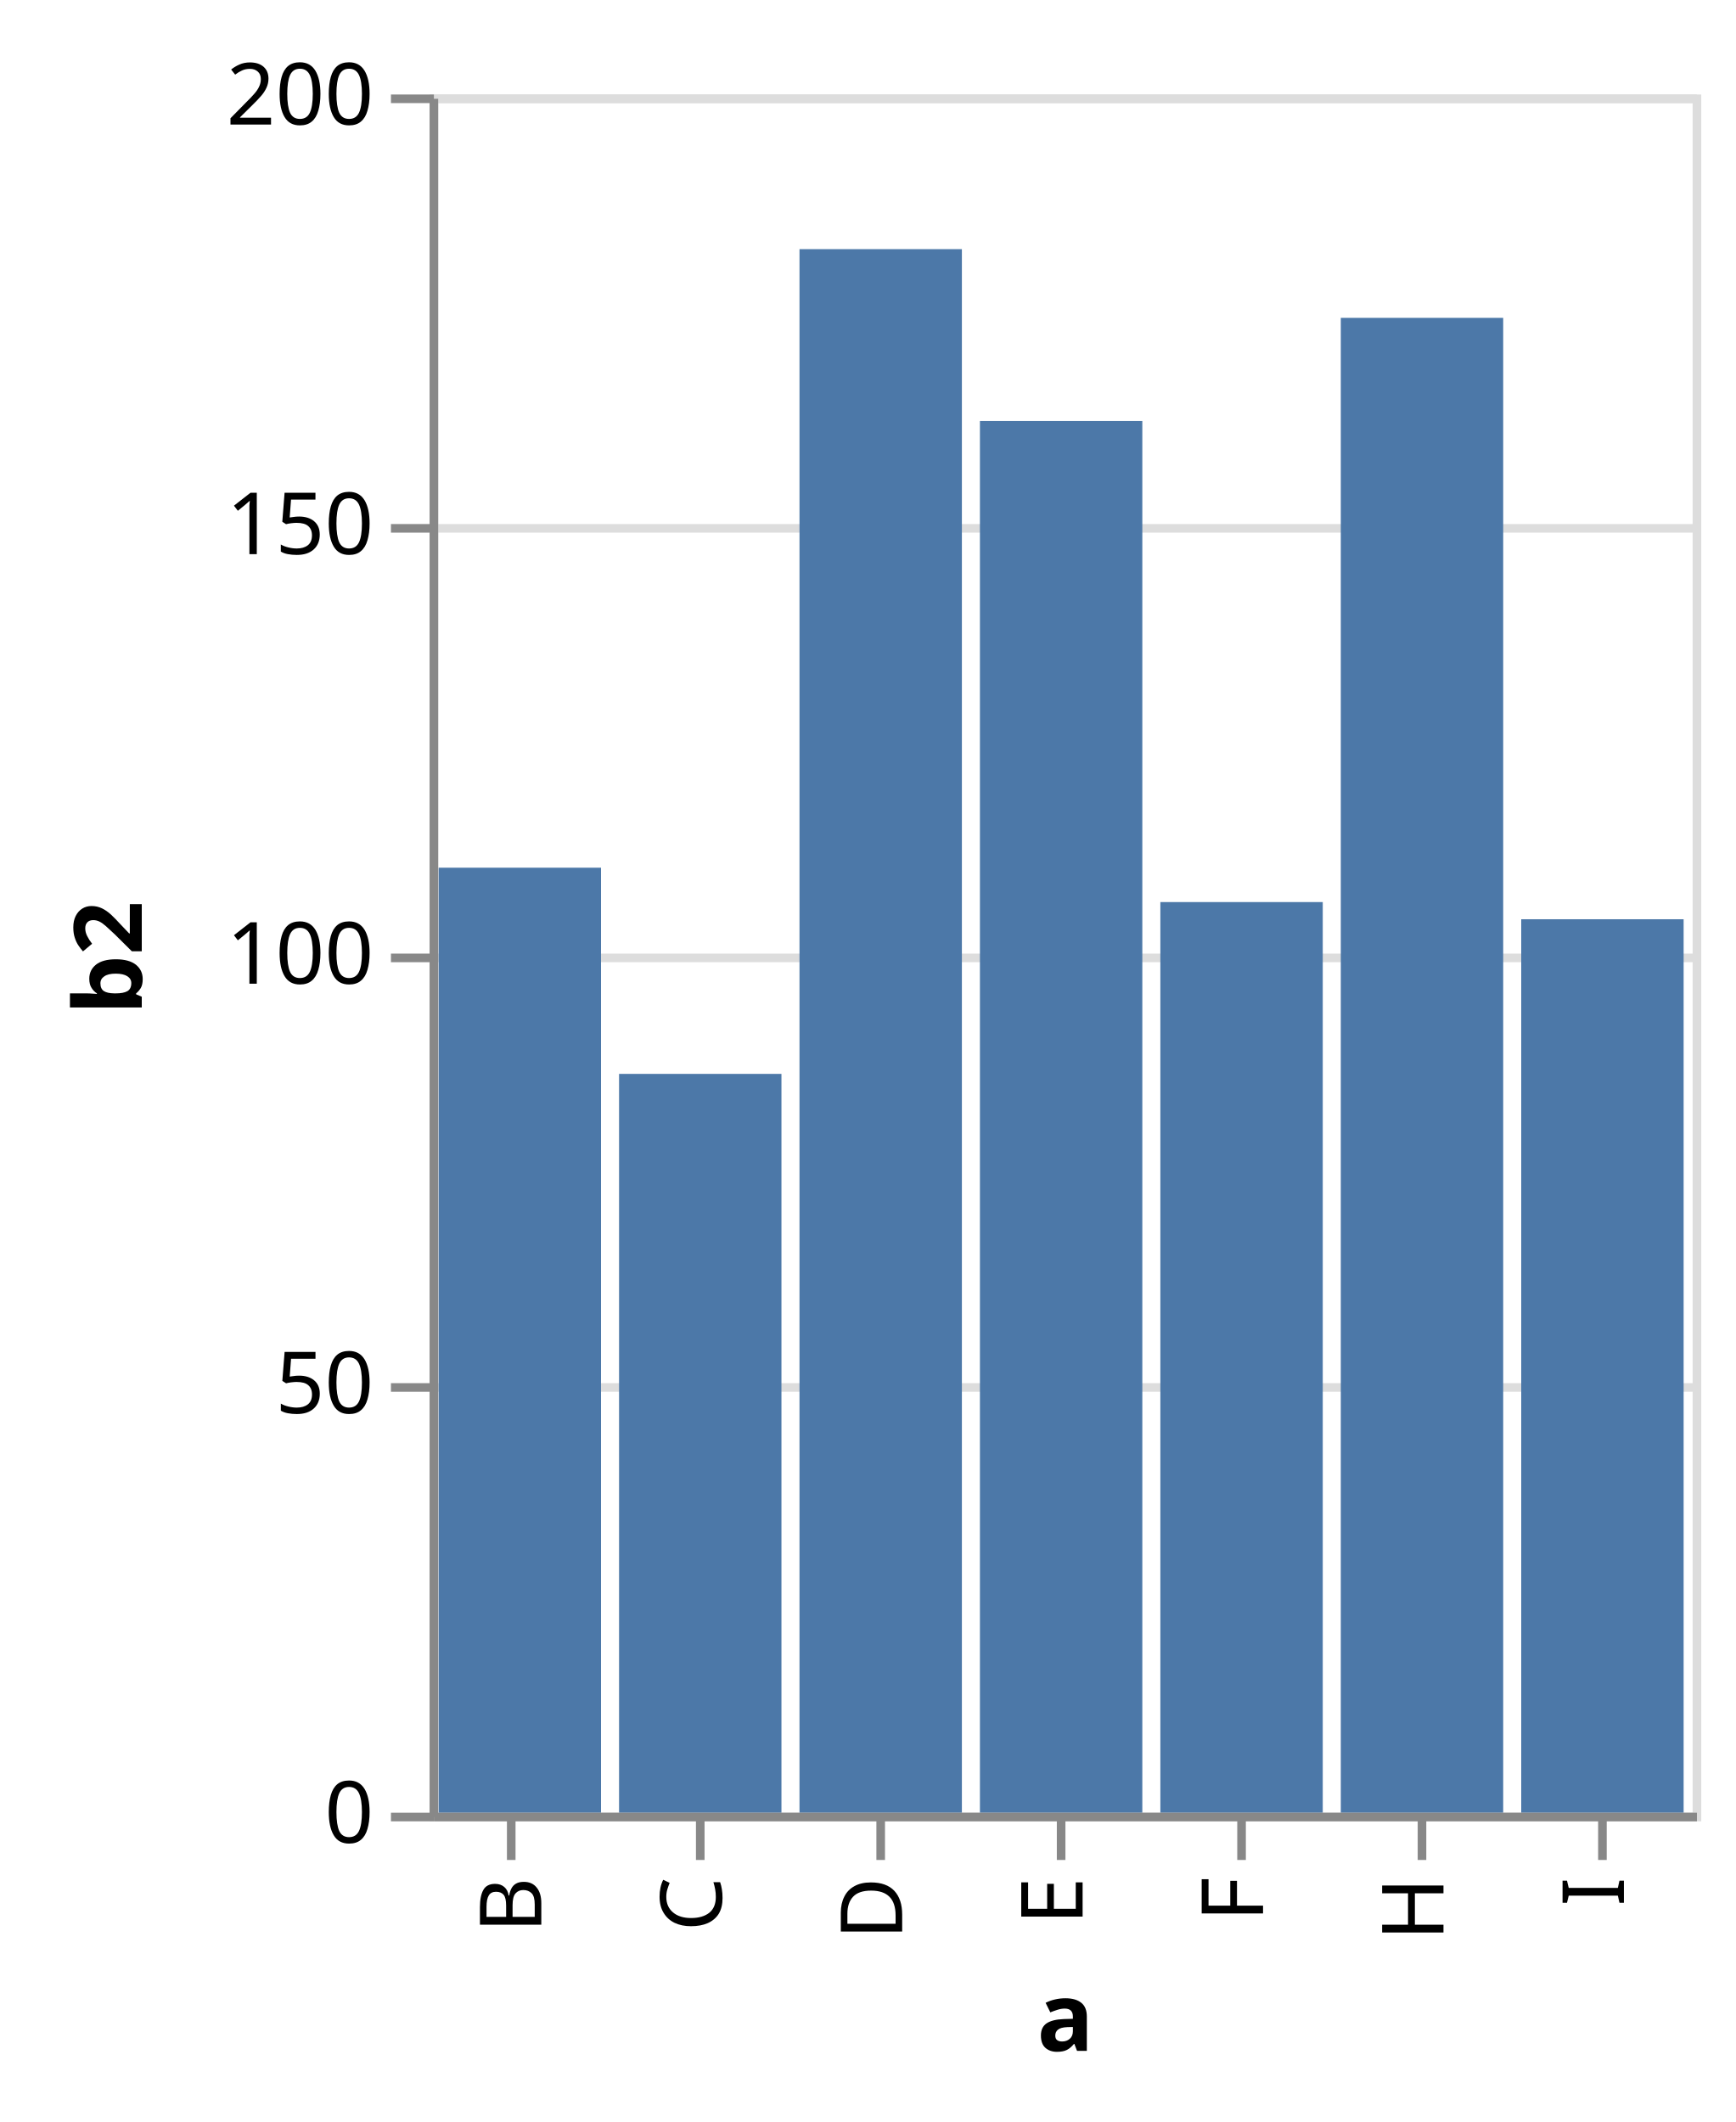
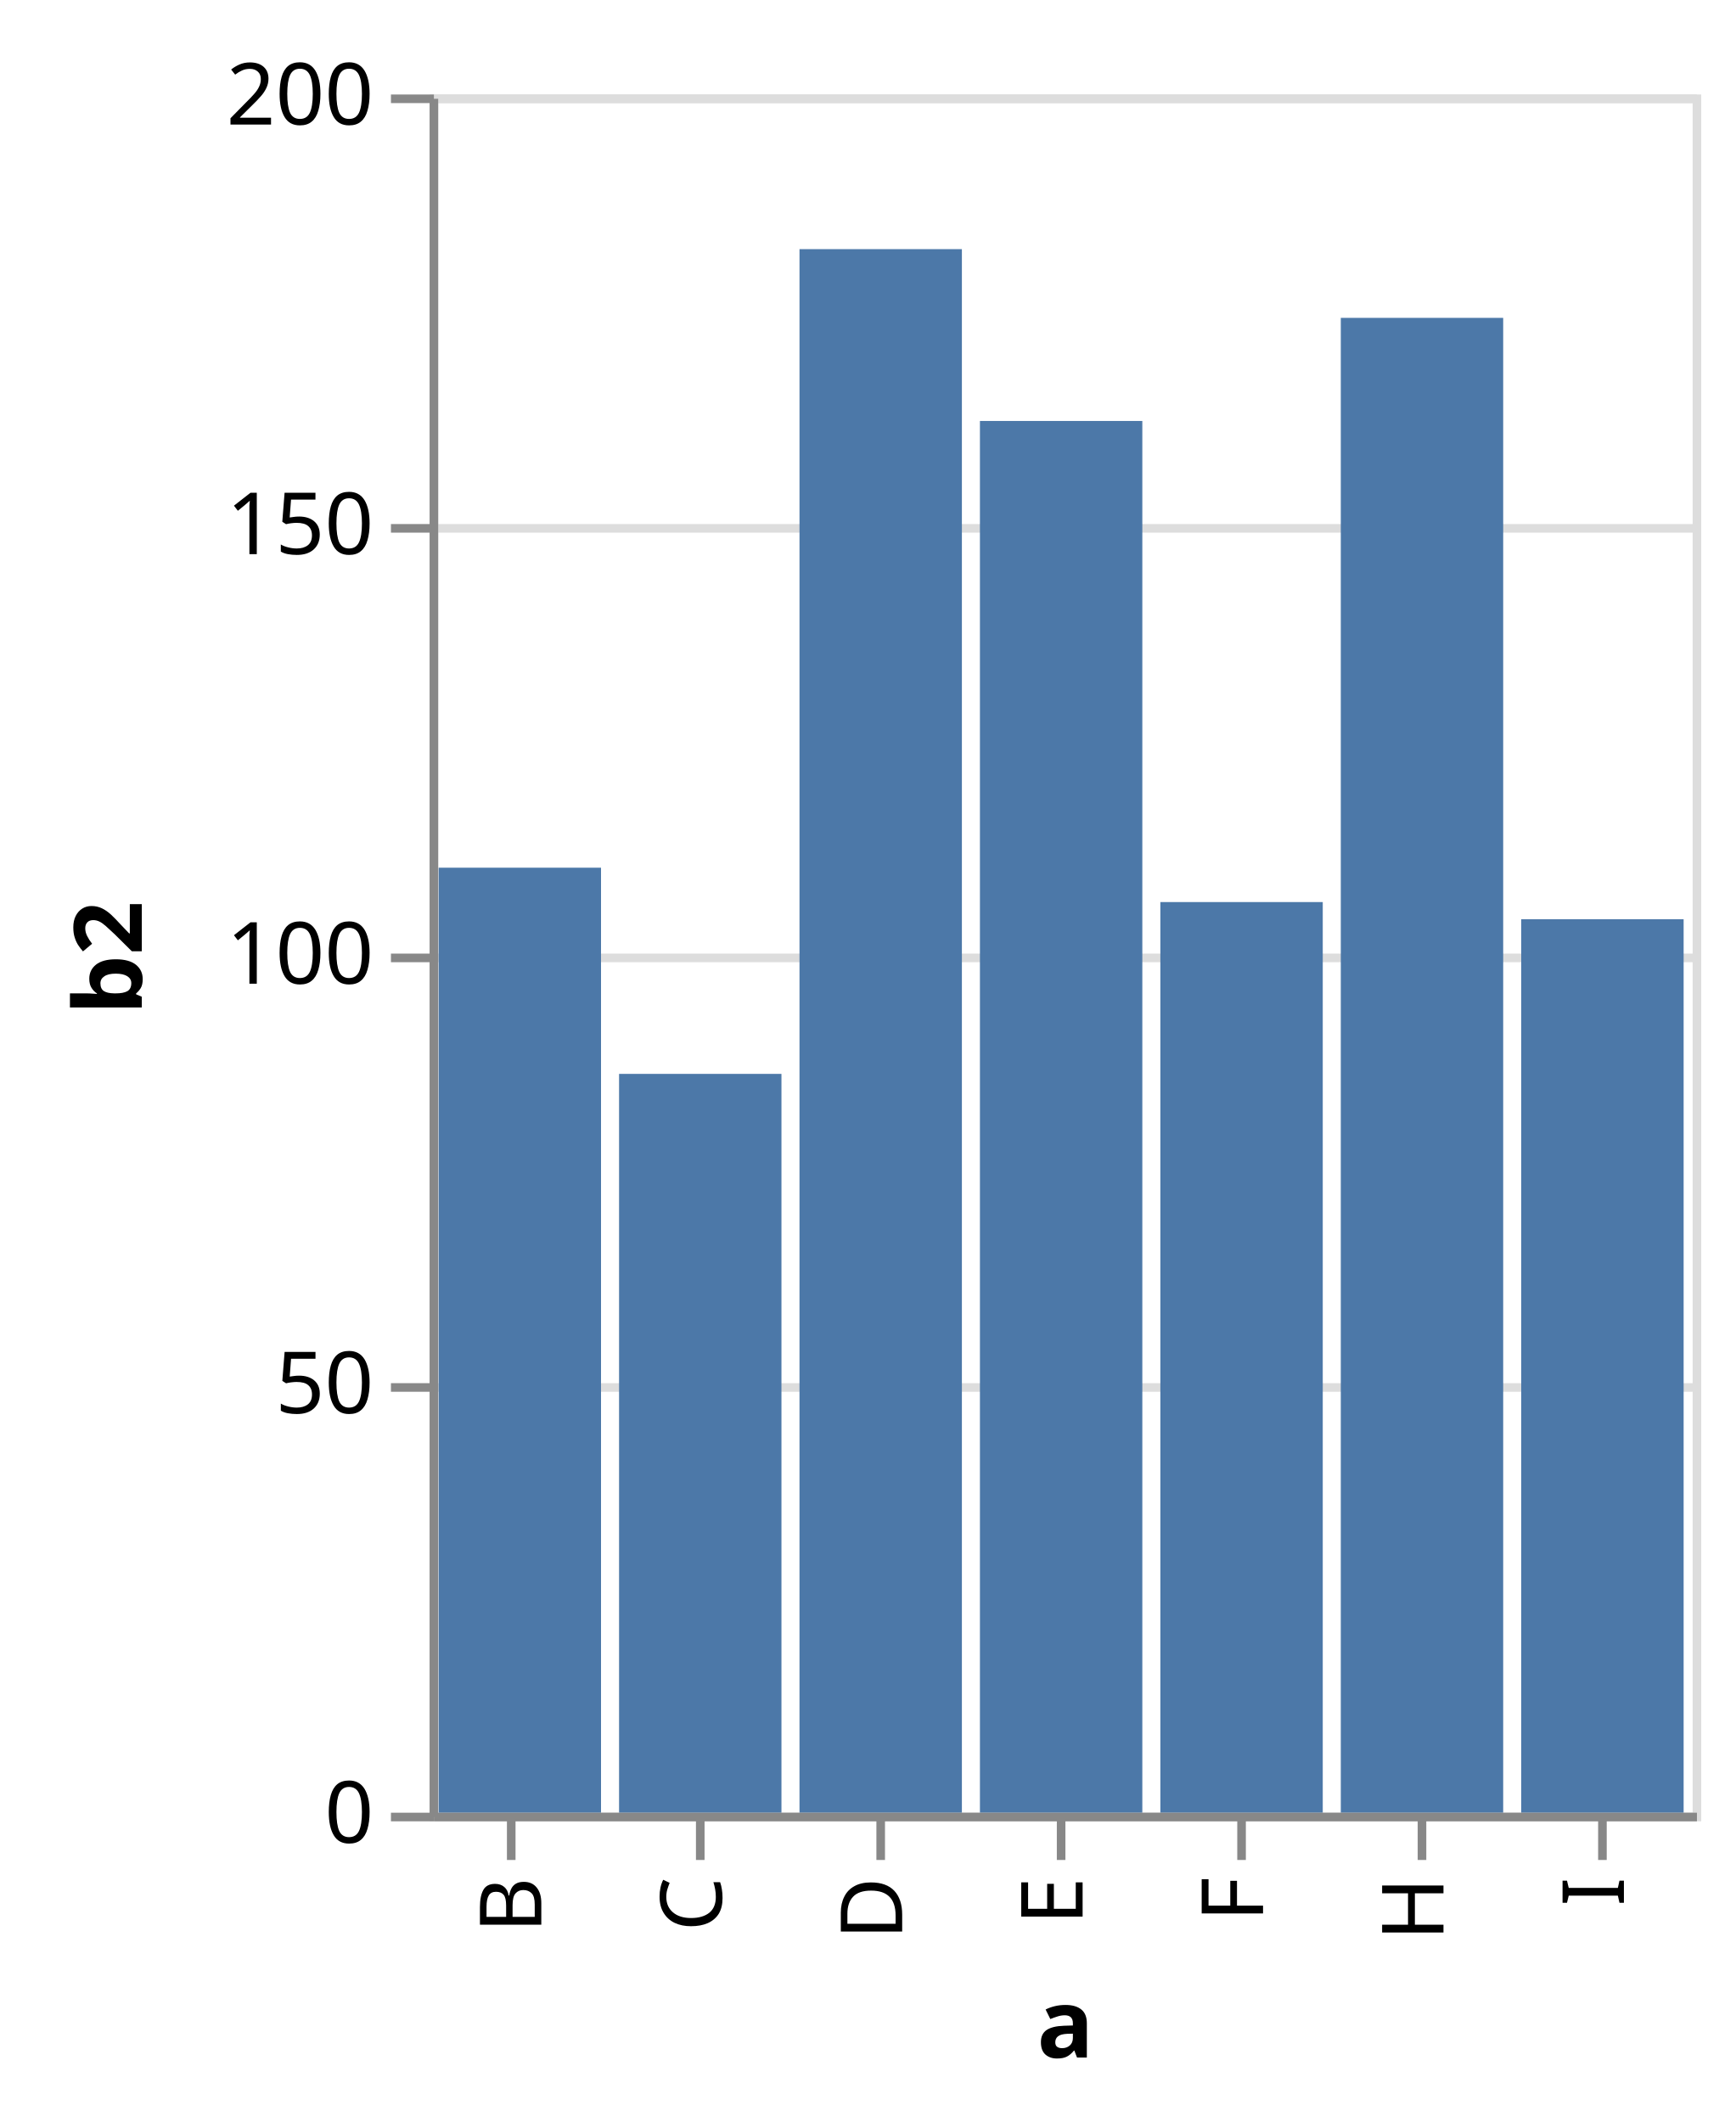
<svg xmlns="http://www.w3.org/2000/svg" class="marks" width="202" height="247" viewBox="0 0 202 247" version="1.1">
  <g transform="translate(50,11)">
    <g class="mark-group role-frame root">
      <g transform="translate(0,0)">
        <path class="background" d="M0.5,0.5h147v200h-147Z" style="fill: transparent; stroke: #ddd;" />
        <g>
          <g class="mark-group role-axis">
            <g transform="translate(0.5,0.5)">
              <path class="background" d="M0,0h0v0h0Z" style="pointer-events: none; fill: none;" />
              <g>
                <g class="mark-rule role-axis-grid" style="pointer-events: none;">
                  <line transform="translate(0,200)" x2="147" y2="0" style="fill: none; stroke: #ddd; stroke-width: 1; stroke-dasharray: ; opacity: 1;" />
                  <line transform="translate(0,150)" x2="147" y2="0" style="fill: none; stroke: #ddd; stroke-width: 1; stroke-dasharray: ; opacity: 1;" />
                  <line transform="translate(0,100)" x2="147" y2="0" style="fill: none; stroke: #ddd; stroke-width: 1; stroke-dasharray: ; opacity: 1;" />
                  <line transform="translate(0,50)" x2="147" y2="0" style="fill: none; stroke: #ddd; stroke-width: 1; stroke-dasharray: ; opacity: 1;" />
                  <line transform="translate(0,0)" x2="147" y2="0" style="fill: none; stroke: #ddd; stroke-width: 1; stroke-dasharray: ; opacity: 1;" />
                </g>
              </g>
            </g>
          </g>
          <g class="mark-rect role-mark marks">
            <path d="M1.05,90h18.9v110h-18.9Z" style="fill: #4c78a8;" />
            <path d="M22.05,114h18.9v86h-18.9Z" style="fill: #4c78a8;" />
            <path d="M106.05,26h18.9v174h-18.9Z" style="fill: #4c78a8;" />
            <path d="M127.05,96h18.9v104h-18.9Z" style="fill: #4c78a8;" />
            <path d="M43.05,18h18.9v182h-18.9Z" style="fill: #4c78a8;" />
            <path d="M64.05,38h18.9v162h-18.9Z" style="fill: #4c78a8;" />
            <path d="M85.05,94h18.9v106h-18.9Z" style="fill: #4c78a8;" />
          </g>
          <g class="mark-group role-axis">
            <g transform="translate(0.5,200.5)">
              <path class="background" d="M0,0h0v0h0Z" style="pointer-events: none; fill: none;" />
              <g>
                <g class="mark-rule role-axis-tick" style="pointer-events: none;">
                  <line transform="translate(9,0)" x2="0" y2="5" style="fill: none; stroke: #888; stroke-width: 1; opacity: 1;" />
                  <line transform="translate(31,0)" x2="0" y2="5" style="fill: none; stroke: #888; stroke-width: 1; opacity: 1;" />
                  <line transform="translate(52,0)" x2="0" y2="5" style="fill: none; stroke: #888; stroke-width: 1; opacity: 1;" />
                  <line transform="translate(73,0)" x2="0" y2="5" style="fill: none; stroke: #888; stroke-width: 1; opacity: 1;" />
                  <line transform="translate(94,0)" x2="0" y2="5" style="fill: none; stroke: #888; stroke-width: 1; opacity: 1;" />
                  <line transform="translate(115,0)" x2="0" y2="5" style="fill: none; stroke: #888; stroke-width: 1; opacity: 1;" />
                  <line transform="translate(136,0)" x2="0" y2="5" style="fill: none; stroke: #888; stroke-width: 1; opacity: 1;" />
                </g>
                <g class="mark-text role-axis-label" style="pointer-events: none;">
                  <text text-anchor="end" transform="translate(9.5,7) rotate(270) translate(0,3)" style="font: 10px sans-serif; fill: #000; opacity: 1;">B</text>
                  <text text-anchor="end" transform="translate(30.5,7) rotate(270) translate(0,3)" style="font: 10px sans-serif; fill: #000; opacity: 1;">C</text>
                  <text text-anchor="end" transform="translate(51.5,7) rotate(270) translate(0,3)" style="font: 10px sans-serif; fill: #000; opacity: 1;">D</text>
                  <text text-anchor="end" transform="translate(72.5,7) rotate(270) translate(0,3)" style="font: 10px sans-serif; fill: #000; opacity: 1;">E</text>
                  <text text-anchor="end" transform="translate(93.5,7) rotate(270) translate(0,3)" style="font: 10px sans-serif; fill: #000; opacity: 1;">F</text>
                  <text text-anchor="end" transform="translate(114.5,7) rotate(270) translate(0,3)" style="font: 10px sans-serif; fill: #000; opacity: 1;">H</text>
                  <text text-anchor="end" transform="translate(135.5,7) rotate(270) translate(0,3)" style="font: 10px sans-serif; fill: #000; opacity: 1;">I</text>
                </g>
                <g class="mark-rule role-axis-domain" style="pointer-events: none;">
                  <line transform="translate(0,0)" x2="147" y2="0" style="fill: none; stroke: #888; stroke-width: 1; opacity: 1;" />
                </g>
                <g class="mark-text role-axis-title" style="pointer-events: none;">
-                   <text text-anchor="middle" transform="translate(73.5,27.22168)" style="font: bold 11px sans-serif; fill: #000; opacity: 1;">a</text>
+                   <text text-anchor="middle" transform="translate(73.5,28)" style="font: bold 11px sans-serif; fill: #000; opacity: 1;">a</text>
                </g>
              </g>
            </g>
          </g>
          <g class="mark-group role-axis">
            <g transform="translate(0.5,0.5)">
              <path class="background" d="M0,0h0v0h0Z" style="pointer-events: none; fill: none;" />
              <g>
                <g class="mark-rule role-axis-tick" style="pointer-events: none;">
                  <line transform="translate(0,200)" x2="-5" y2="0" style="fill: none; stroke: #888; stroke-width: 1; opacity: 1;" />
                  <line transform="translate(0,150)" x2="-5" y2="0" style="fill: none; stroke: #888; stroke-width: 1; opacity: 1;" />
                  <line transform="translate(0,100)" x2="-5" y2="0" style="fill: none; stroke: #888; stroke-width: 1; opacity: 1;" />
                  <line transform="translate(0,50)" x2="-5" y2="0" style="fill: none; stroke: #888; stroke-width: 1; opacity: 1;" />
                  <line transform="translate(0,0)" x2="-5" y2="0" style="fill: none; stroke: #888; stroke-width: 1; opacity: 1;" />
                </g>
                <g class="mark-text role-axis-label" style="pointer-events: none;">
                  <text text-anchor="end" transform="translate(-7,203)" style="font: 10px sans-serif; fill: #000; opacity: 1;">0</text>
                  <text text-anchor="end" transform="translate(-7,153)" style="font: 10px sans-serif; fill: #000; opacity: 1;">50</text>
                  <text text-anchor="end" transform="translate(-7,103)" style="font: 10px sans-serif; fill: #000; opacity: 1;">100</text>
                  <text text-anchor="end" transform="translate(-7,53)" style="font: 10px sans-serif; fill: #000; opacity: 1;">150</text>
                  <text text-anchor="end" transform="translate(-7,3)" style="font: 10px sans-serif; fill: #000; opacity: 1;">200</text>
                </g>
                <g class="mark-rule role-axis-domain" style="pointer-events: none;">
                  <line transform="translate(0,200)" x2="0" y2="-200" style="fill: none; stroke: #888; stroke-width: 1; opacity: 1;" />
                </g>
                <g class="mark-text role-axis-title" style="pointer-events: none;">
                  <text text-anchor="middle" transform="translate(-32,100) rotate(-90) translate(0,-2)" style="font: bold 11px sans-serif; fill: #000; opacity: 1;">b2</text>
                </g>
              </g>
            </g>
          </g>
        </g>
      </g>
    </g>
  </g>
</svg>
